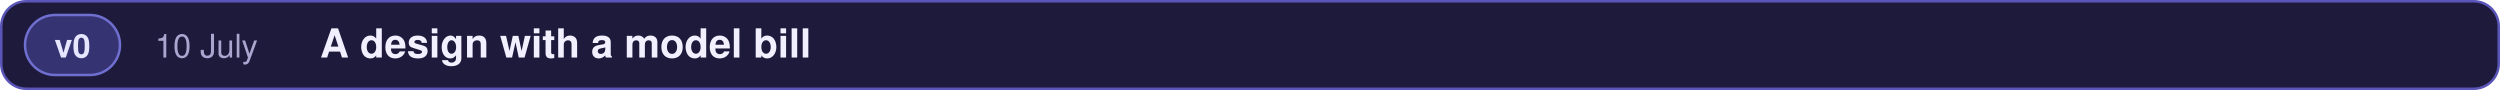
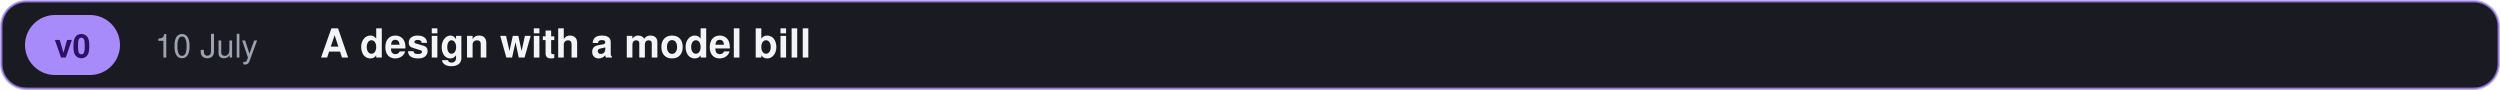
<svg xmlns="http://www.w3.org/2000/svg" width="1000" height="36" viewBox="0 0 1000 36" font-family="Segoe UI, -apple-system, Helvetica, Arial, sans-serif">
-   <rect x="0.5" y="0.5" width="999" height="35" rx="10" fill="#1e1a3c" stroke="#5a55b8" />
-   <rect x="10" y="6" width="38" height="24" rx="12" fill="#363372" stroke="#6f6fd0" />
-   <text x="29.0" y="23" text-anchor="middle" fill="#e6e6ff" font-size="13" font-weight="700">v0</text>
-   <text x="62" y="23" fill="#a9a6d0" font-size="13">10 July</text>
-   <text x="128" y="23" fill="#f2f0ff" font-size="16" font-weight="700">A design with a model bill</text>
+   <rect x="0.5" y="0.5" width="999" height="35" rx="10" fill="#1a1a22" stroke="#a78bfa" stroke-opacity=".7" />
+   <rect x="10" y="6" width="38" height="24" rx="12" fill="#a78bfa" />
+   <text x="29.0" y="23" text-anchor="middle" fill="#2e1065" font-size="13" font-weight="700">v0</text>
+   <text x="62" y="23" fill="#9ca3af" font-size="13">10 July</text>
+   <text x="128" y="23" fill="#f3f4f6" font-size="16" font-weight="700">A design with a model bill</text>
</svg>
